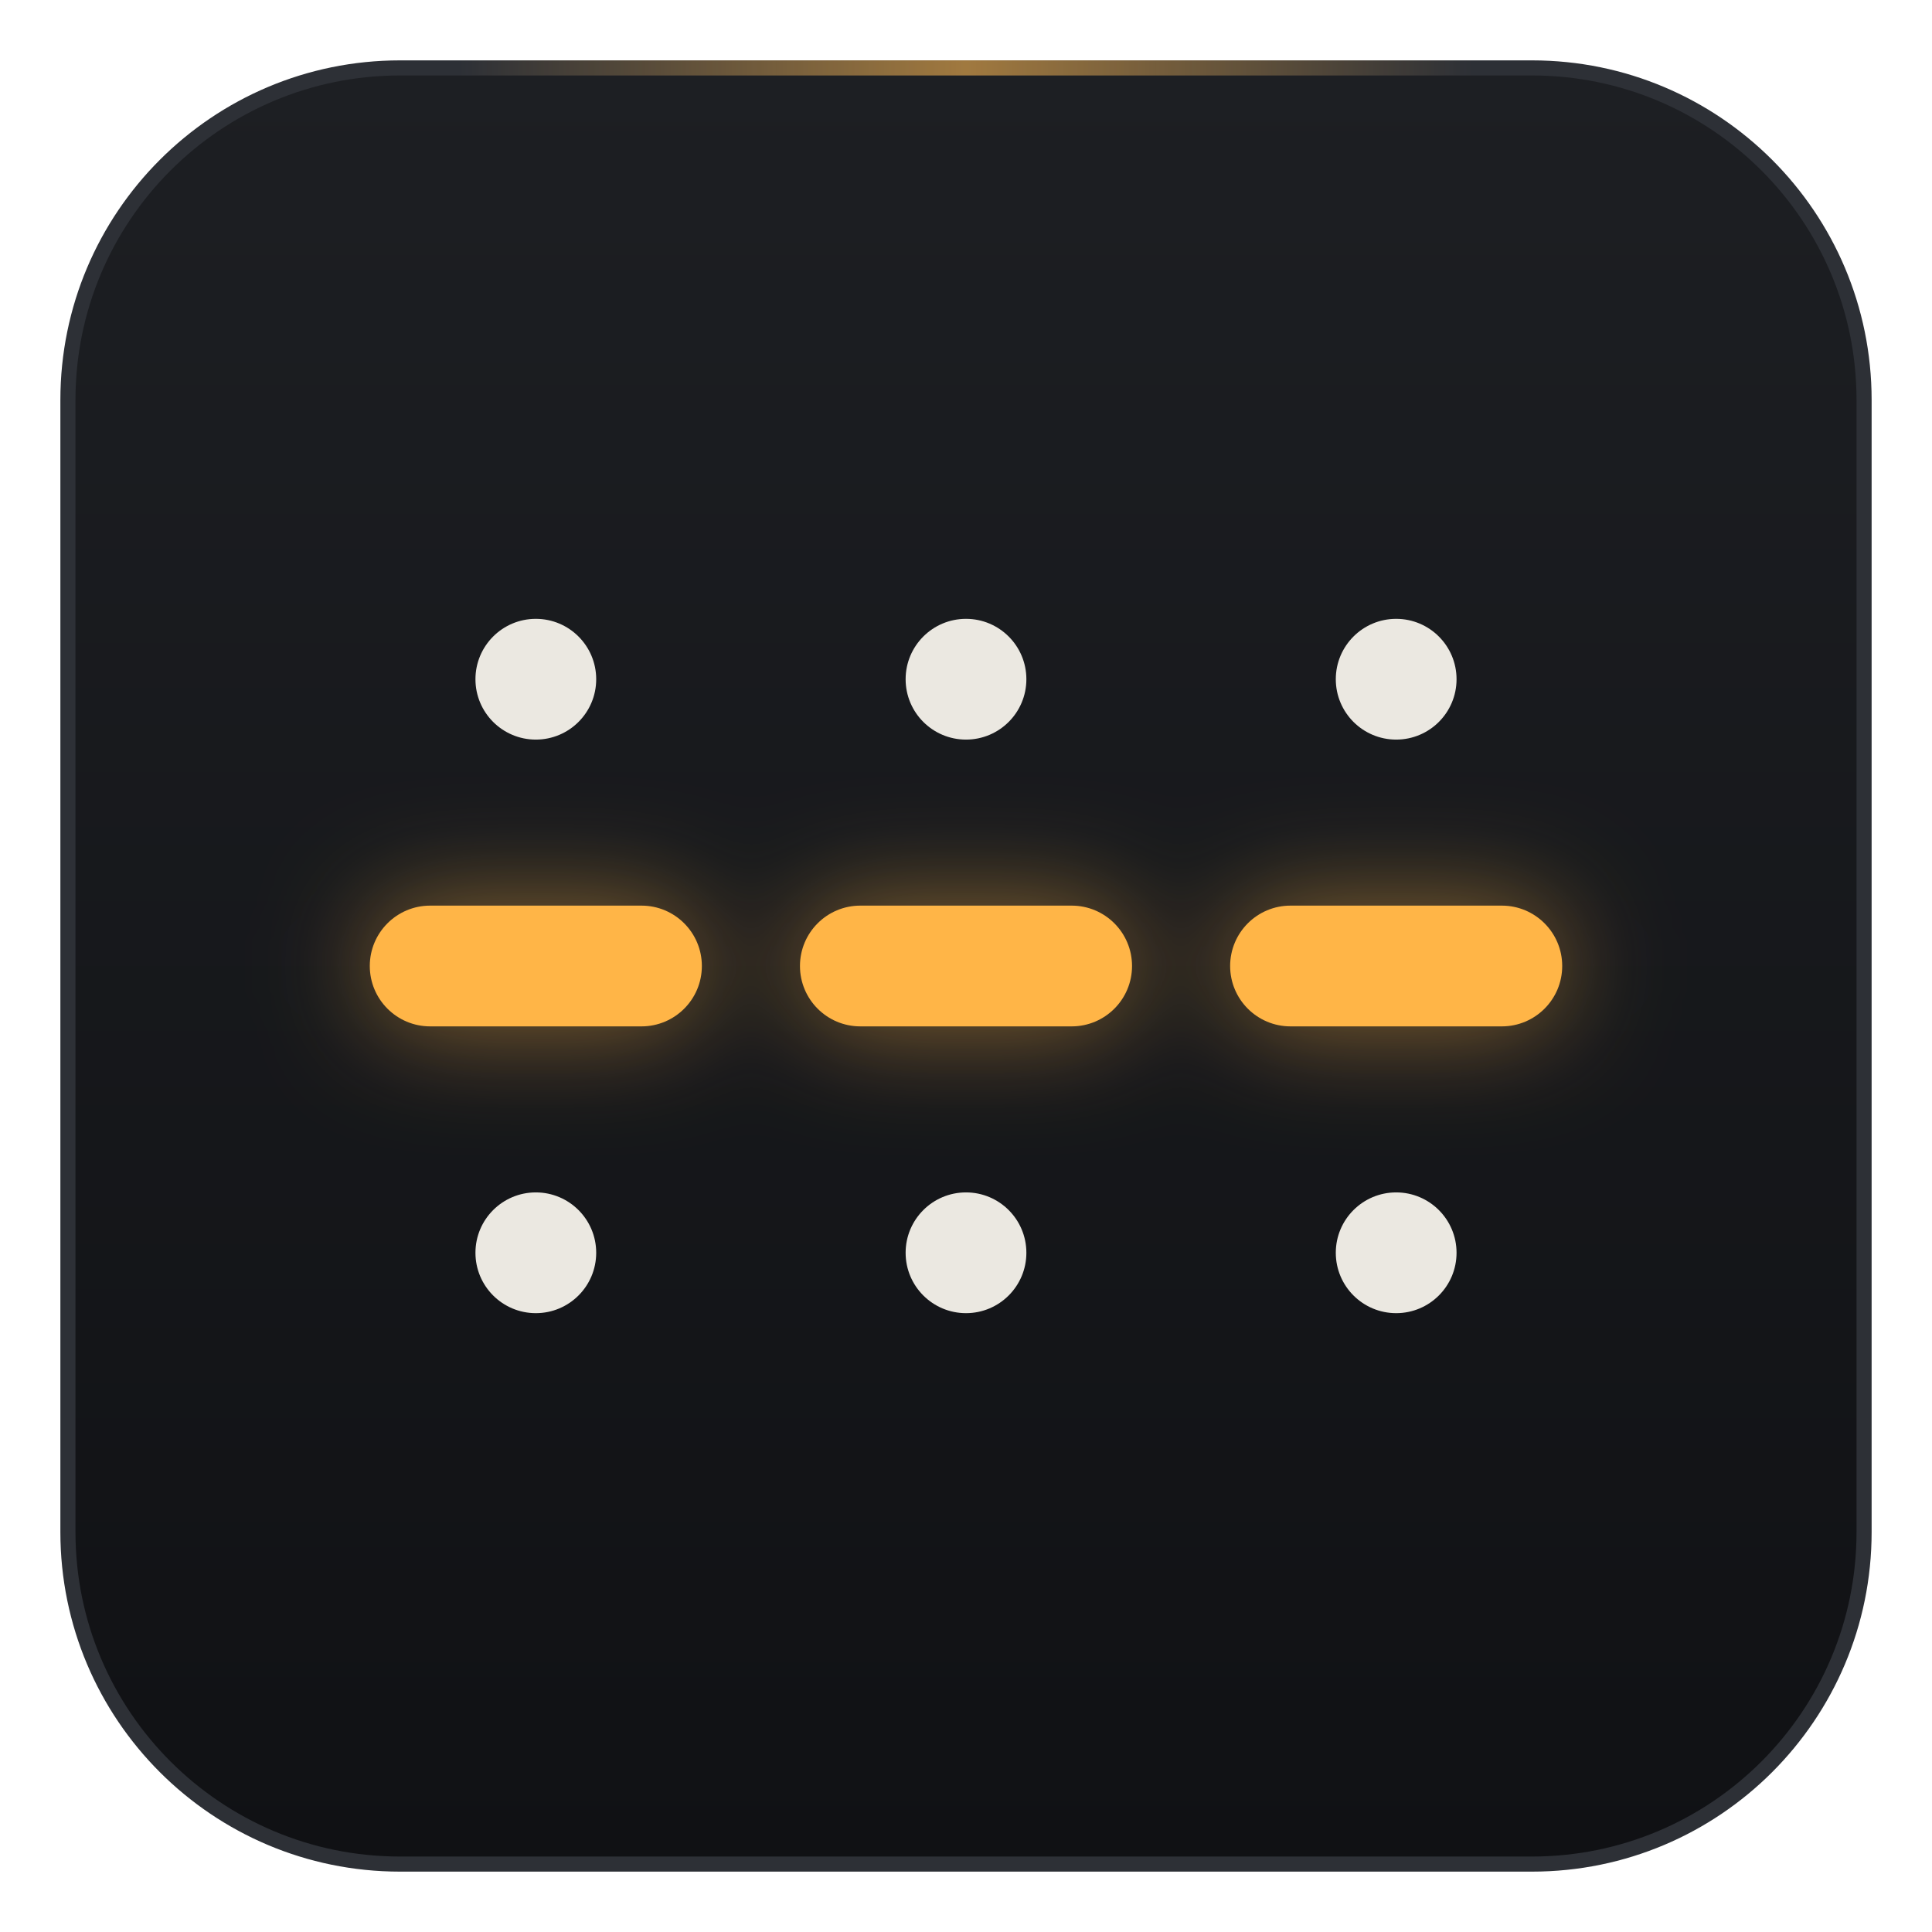
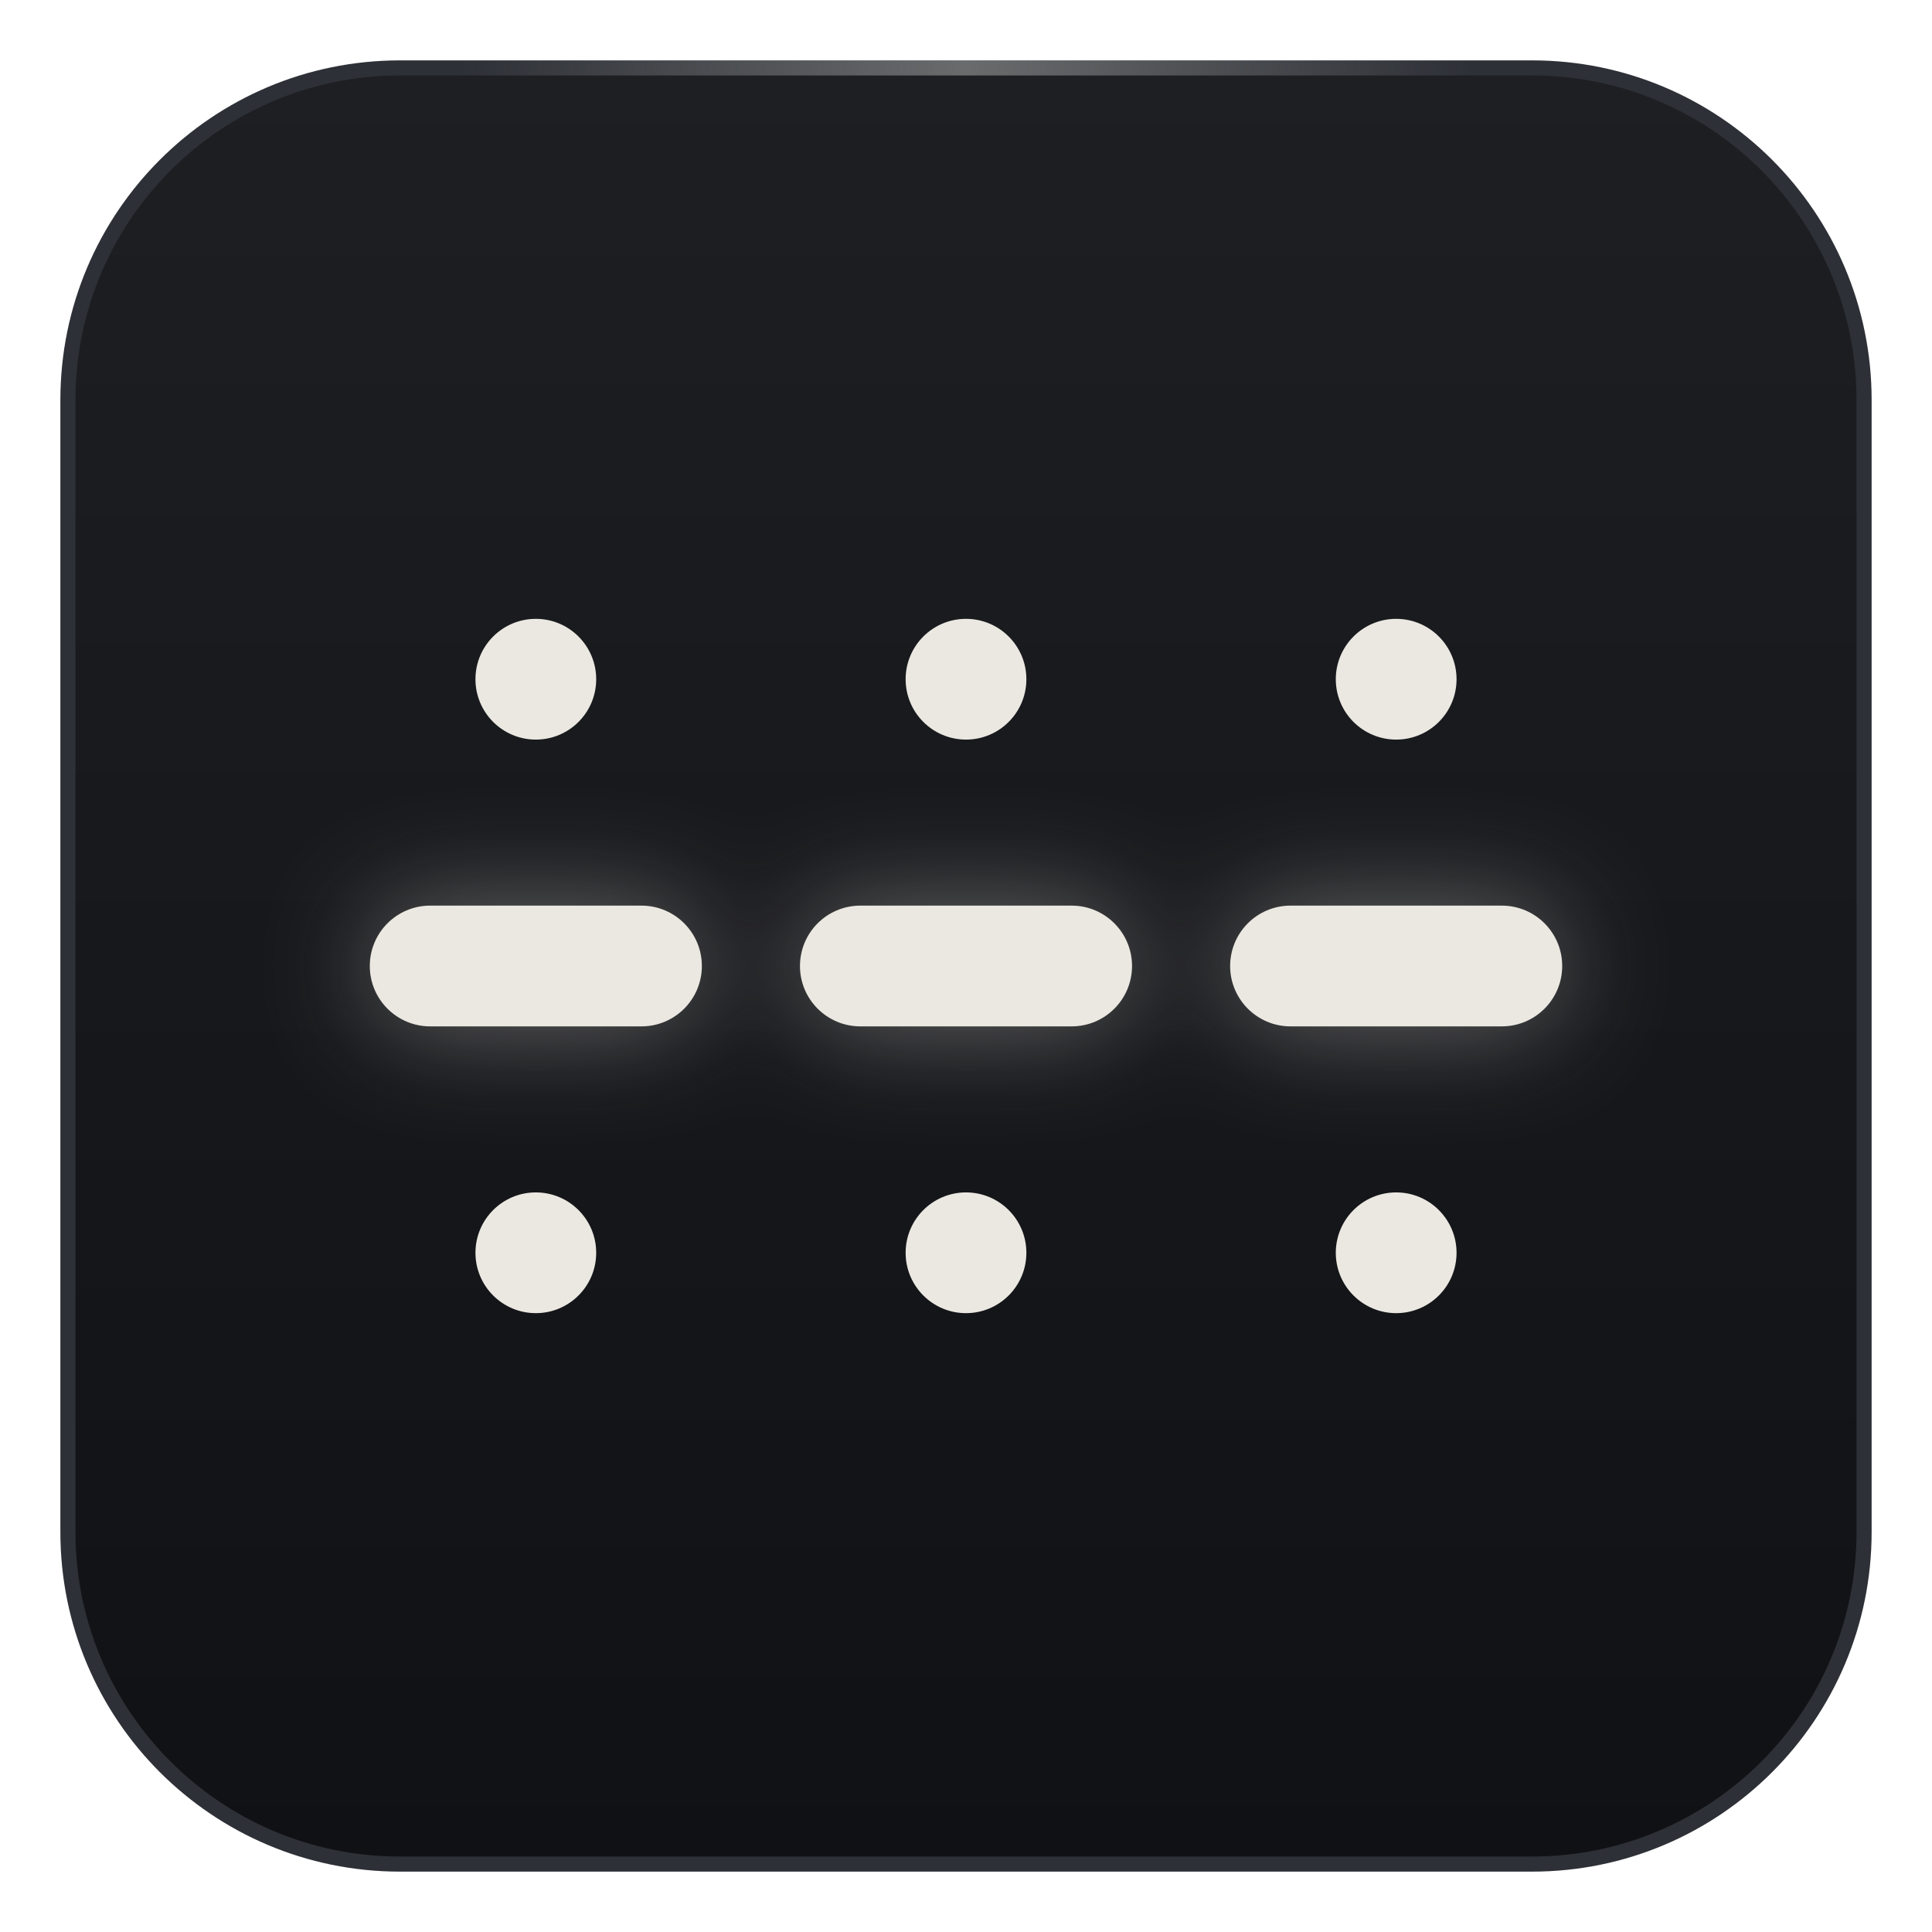
<svg xmlns="http://www.w3.org/2000/svg" width="128" height="128" viewBox="0 0 128 128" role="img" aria-label="SOS">
  <defs>
    <linearGradient id="tile" x1="0" y1="0" x2="0" y2="1">
      <stop offset="0" stop-color="#1d1f23" />
      <stop offset="1" stop-color="#101114" />
    </linearGradient>
    <linearGradient id="signal-edge" x1="0" y1="0" x2="1" y2="0">
-       <stop offset="0" stop-color="#ffb547" stop-opacity="0" />
-       <stop offset=".5" stop-color="#ffb547" stop-opacity=".55" />
-       <stop offset="1" stop-color="#ffb547" stop-opacity="0" />
+       <stop offset="0" stop-color="#ebe8e1" stop-opacity="0" />
+       <stop offset=".5" stop-color="#ebe8e1" stop-opacity=".32" />
+       <stop offset="1" stop-color="#ebe8e1" stop-opacity="0" />
    </linearGradient>
    <filter id="glow" x="-30%" y="-150%" width="160%" height="400%">
      <feGaussianBlur stdDeviation="3.6" />
    </filter>
  </defs>
  <rect x="4.5" y="4.5" width="119" height="119" rx="22" fill="url(#tile)" stroke="#2d3036" stroke-width="1" />
  <rect x="30.4" y="4" width="67.2" height="1" fill="url(#signal-edge)" />
-   <g filter="url(#glow)" opacity=".5">
-     <rect x="24.5" y="60" width="22" height="8" rx="4" fill="#ffb547" />
-     <rect x="53" y="60" width="22" height="8" rx="4" fill="#ffb547" />
-     <rect x="81.5" y="60" width="22" height="8" rx="4" fill="#ffb547" />
+   <g filter="url(#glow)" opacity=".38">
+     <rect x="24.5" y="60" width="22" height="8" rx="4" fill="#ebe8e1" />
+     <rect x="53" y="60" width="22" height="8" rx="4" fill="#ebe8e1" />
+     <rect x="81.5" y="60" width="22" height="8" rx="4" fill="#ebe8e1" />
  </g>
  <g id="mark">
    <rect x="31.5" y="41" width="8" height="8" rx="4" fill="#ebe8e1" />
    <rect x="60" y="41" width="8" height="8" rx="4" fill="#ebe8e1" />
    <rect x="88.5" y="41" width="8" height="8" rx="4" fill="#ebe8e1" />
-     <rect x="24.5" y="60" width="22" height="8" rx="4" fill="#ffb547" />
-     <rect x="53" y="60" width="22" height="8" rx="4" fill="#ffb547" />
-     <rect x="81.5" y="60" width="22" height="8" rx="4" fill="#ffb547" />
+     <rect x="24.5" y="60" width="22" height="8" rx="4" fill="#ebe8e1" />
+     <rect x="53" y="60" width="22" height="8" rx="4" fill="#ebe8e1" />
+     <rect x="81.5" y="60" width="22" height="8" rx="4" fill="#ebe8e1" />
    <rect x="31.5" y="79" width="8" height="8" rx="4" fill="#ebe8e1" />
    <rect x="60" y="79" width="8" height="8" rx="4" fill="#ebe8e1" />
    <rect x="88.5" y="79" width="8" height="8" rx="4" fill="#ebe8e1" />
  </g>
</svg>
